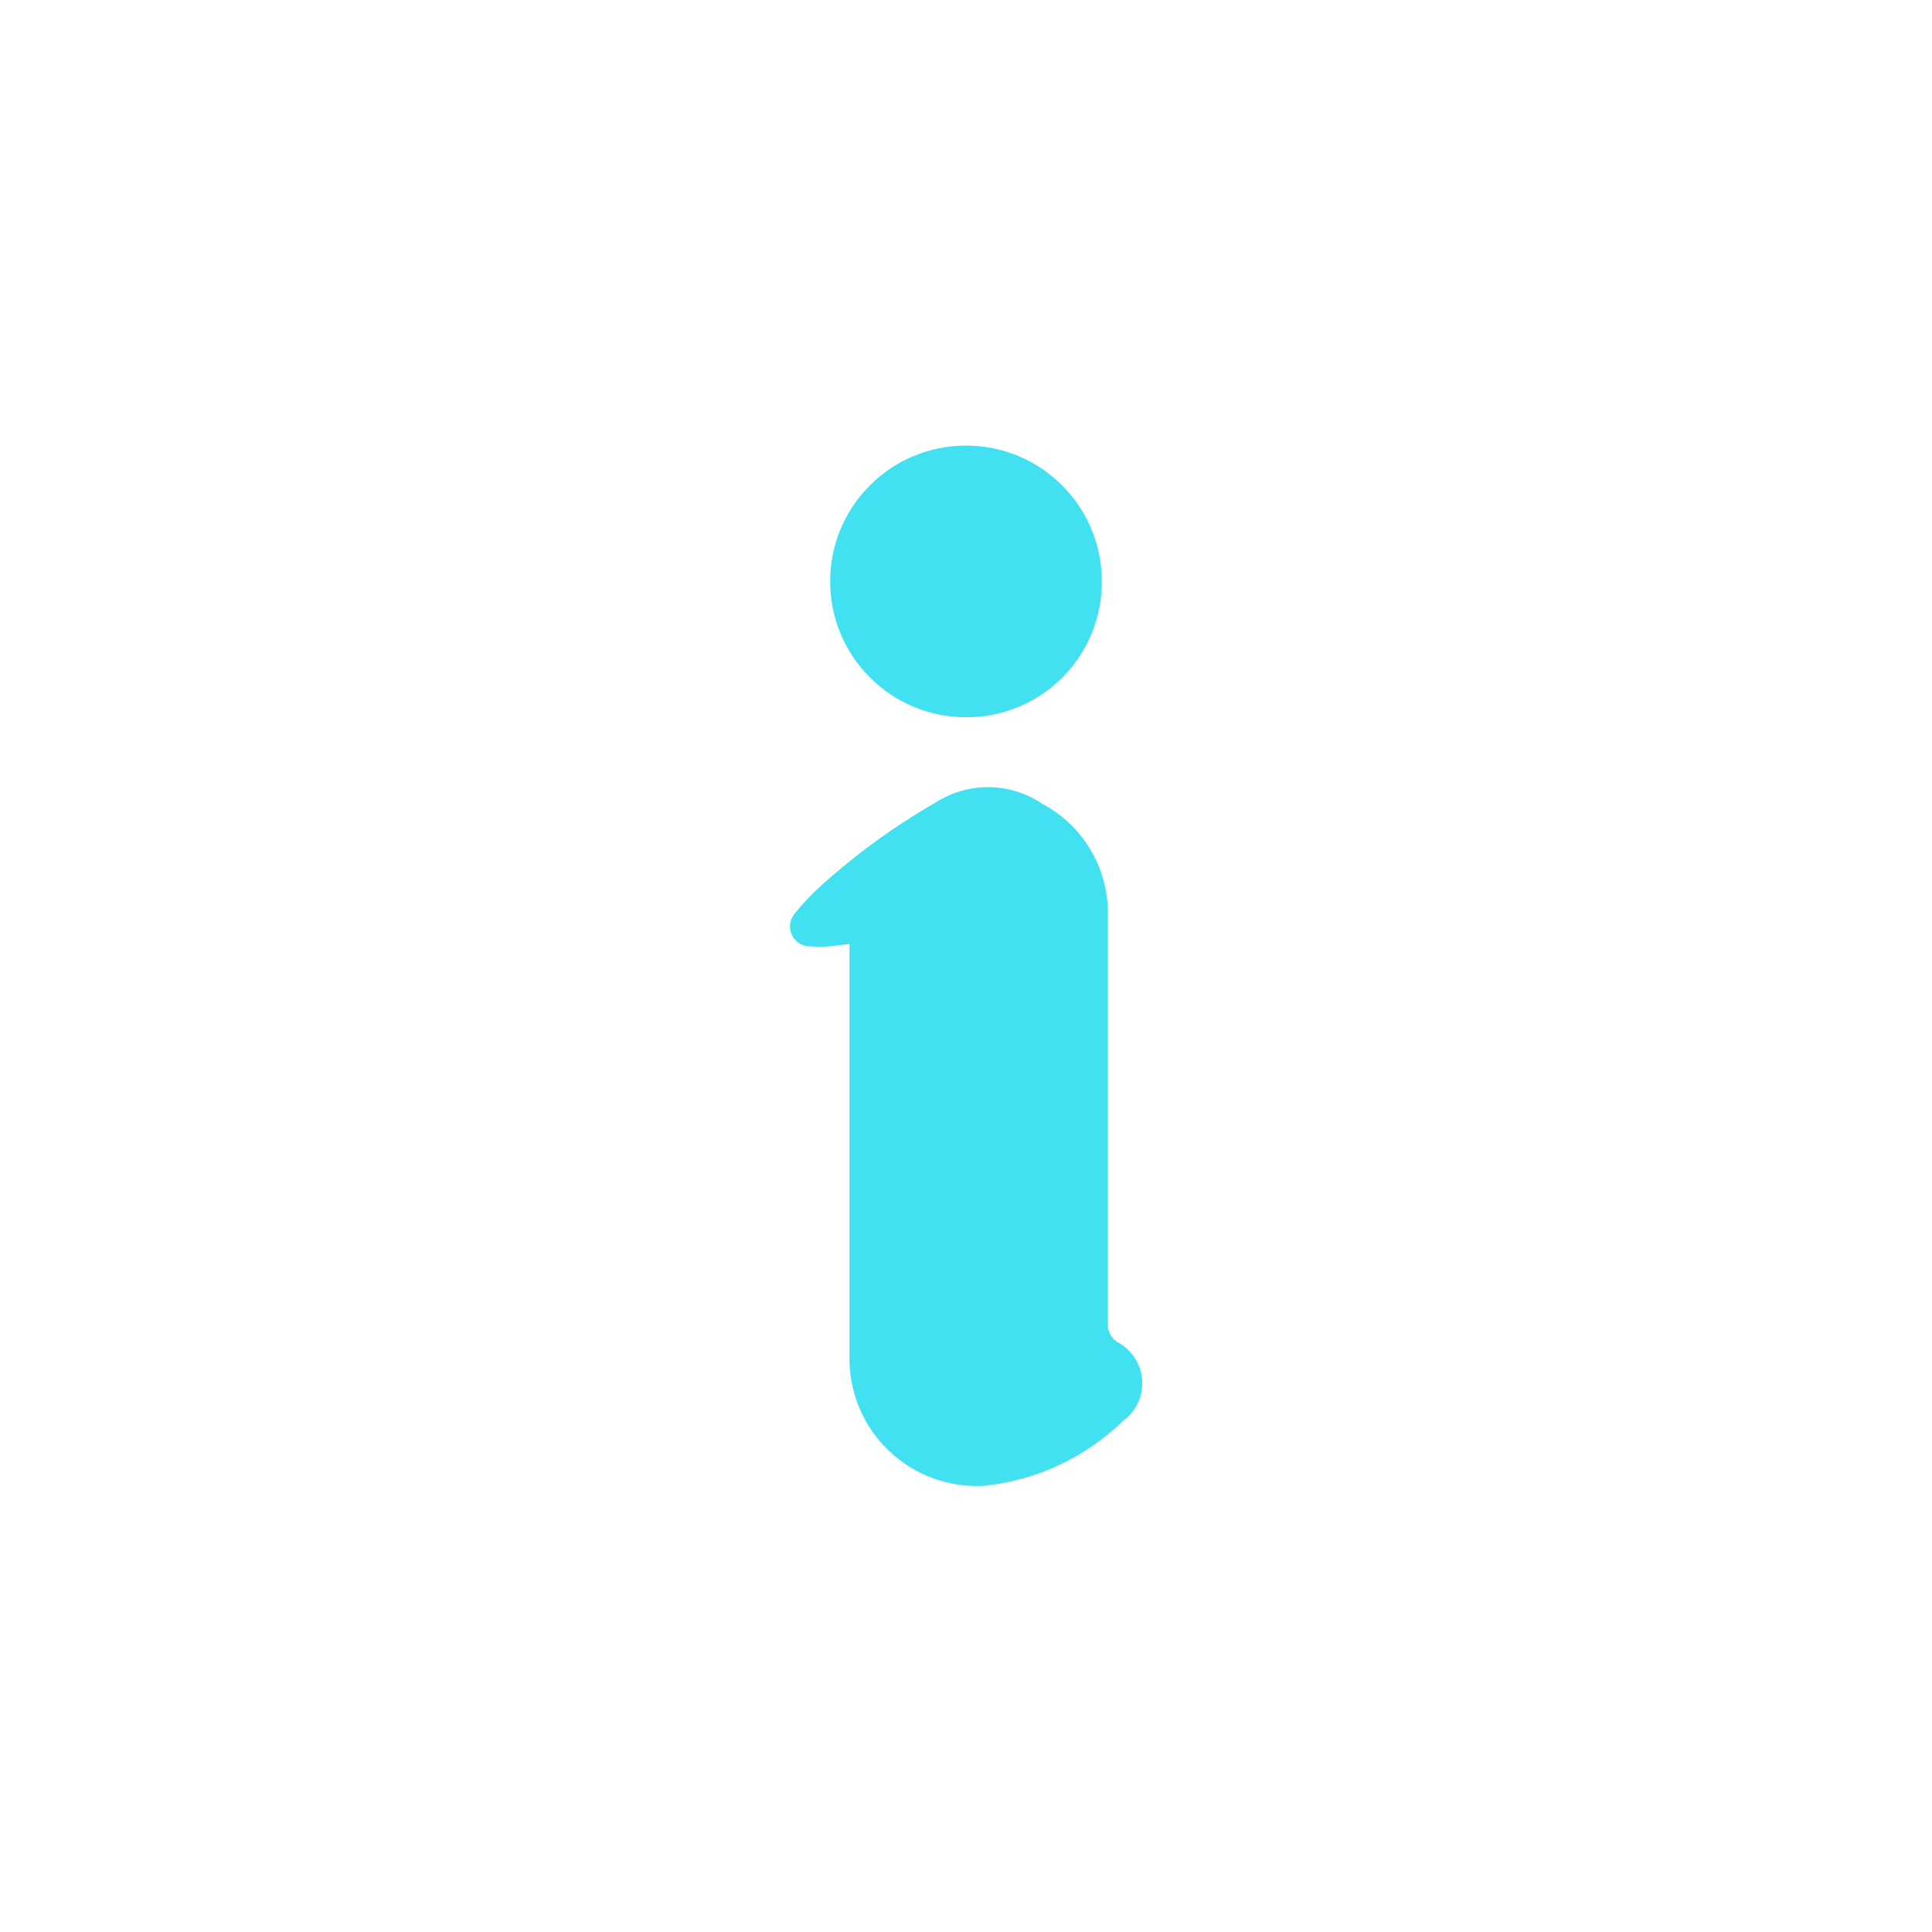
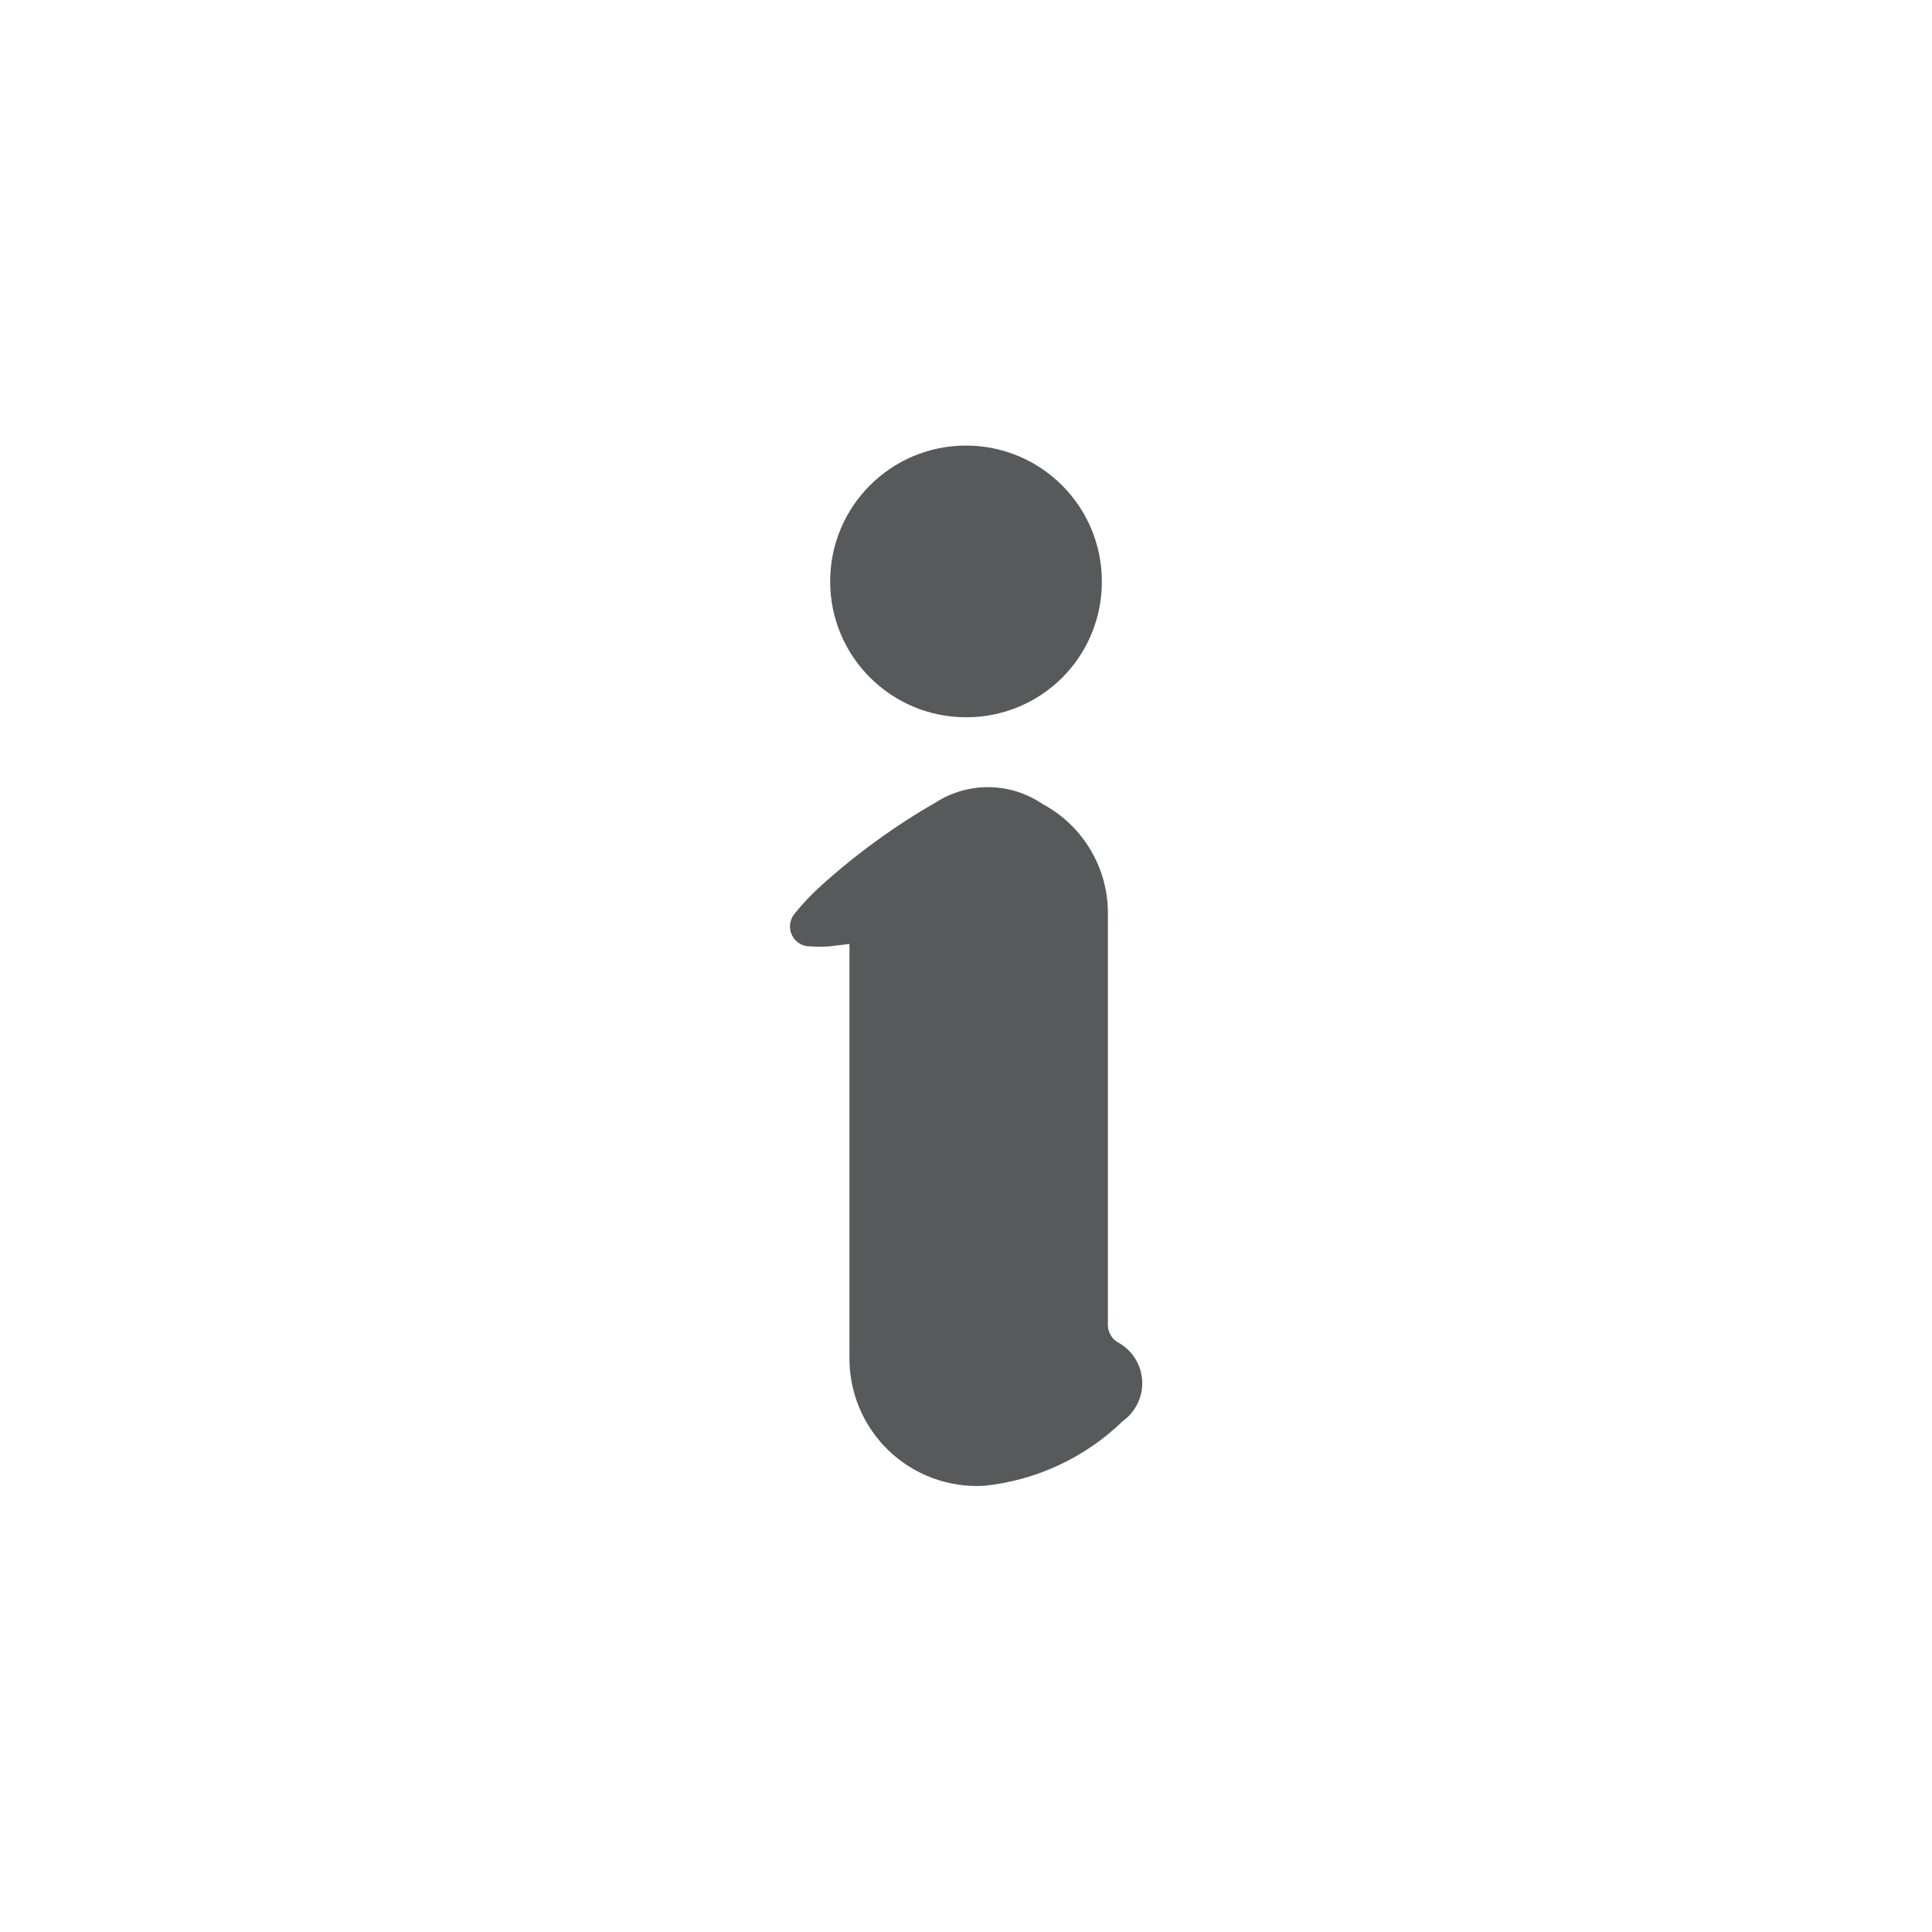
<svg xmlns="http://www.w3.org/2000/svg" id="Layer_1" data-name="Layer 1" viewBox="0 0 64 64">
  <defs>
-     <style>.cls-1{fill:#41e1f2;}</style>
+     <style>.cls-1{fill:#58595B;}</style>
  </defs>
  <path class="cls-1" d="M28.14,31.27l-.67.08a4.19,4.19,0,0,1-.61,0,.66.66,0,0,1-.54-1.08,7.87,7.87,0,0,1,.89-.94A22.07,22.07,0,0,1,31,26.58a3.21,3.21,0,0,1,3.53.05,4.1,4.1,0,0,1,2.17,3.72c0,4.49,0,9,0,13.48a.69.69,0,0,0,.3.62,1.54,1.54,0,0,1,.2,2.62,7.74,7.74,0,0,1-4.61,2.15,4.22,4.22,0,0,1-4.45-4.29c0-4.39,0-8.77,0-13.16Z" />
  <path class="cls-1" d="M32,23.76a4.5,4.5,0,1,1,4.5-4.5A4.48,4.48,0,0,1,32,23.76Z" />
</svg>
